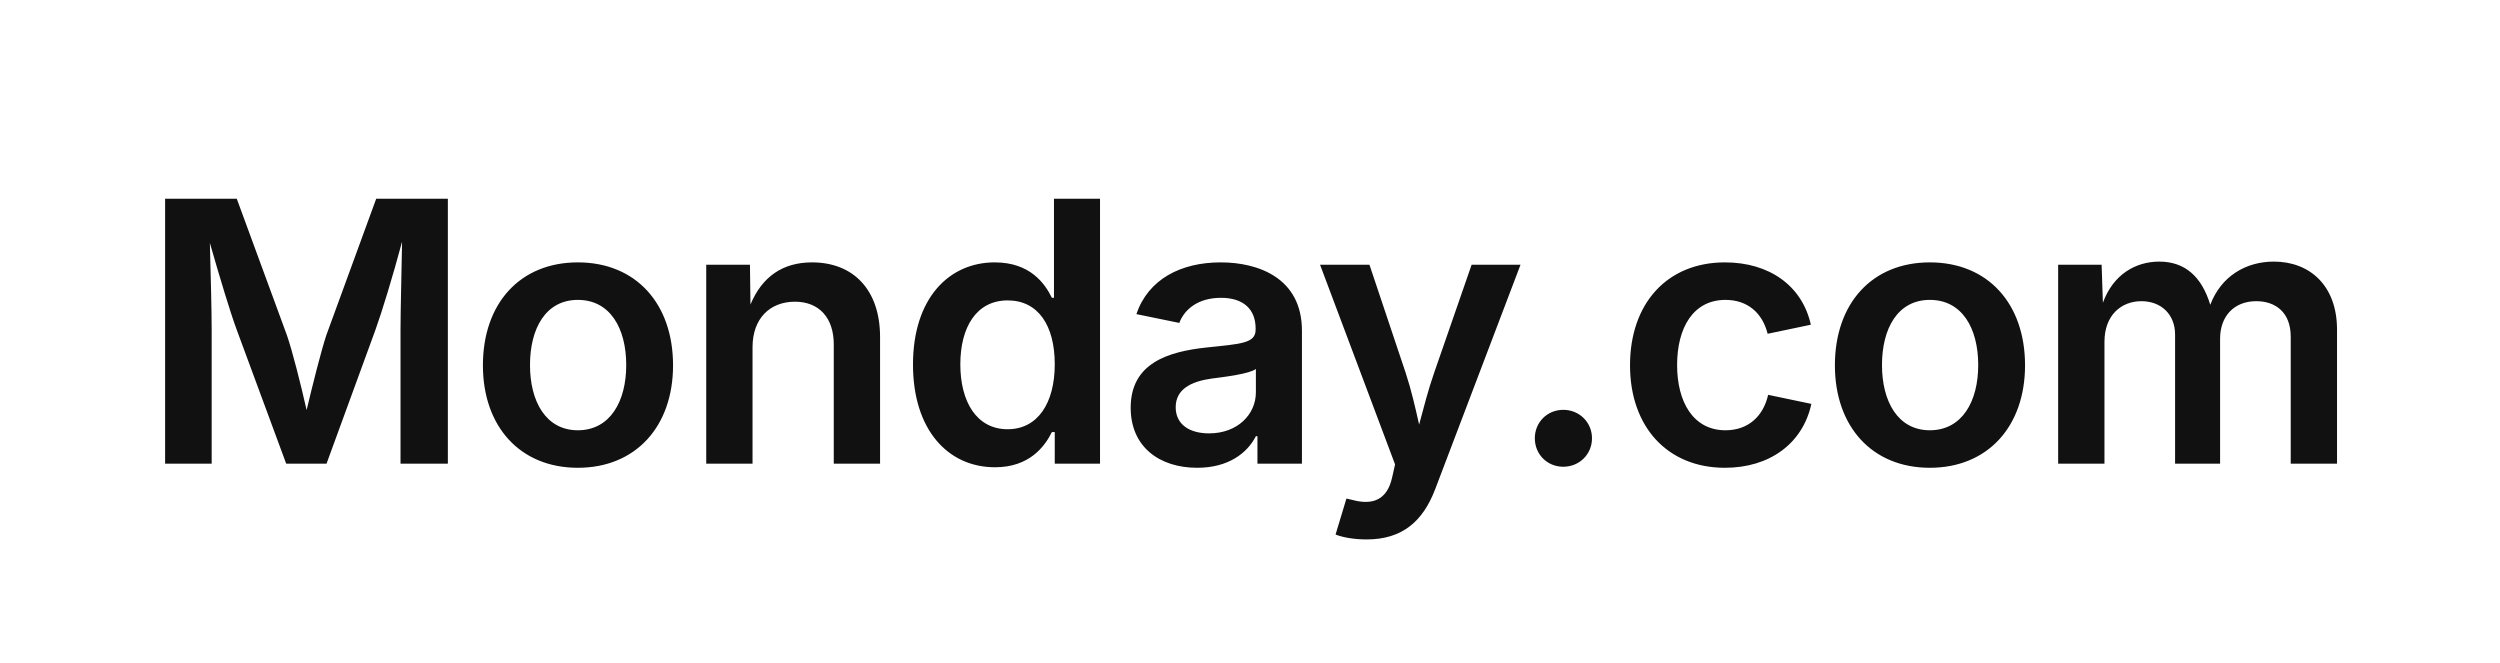
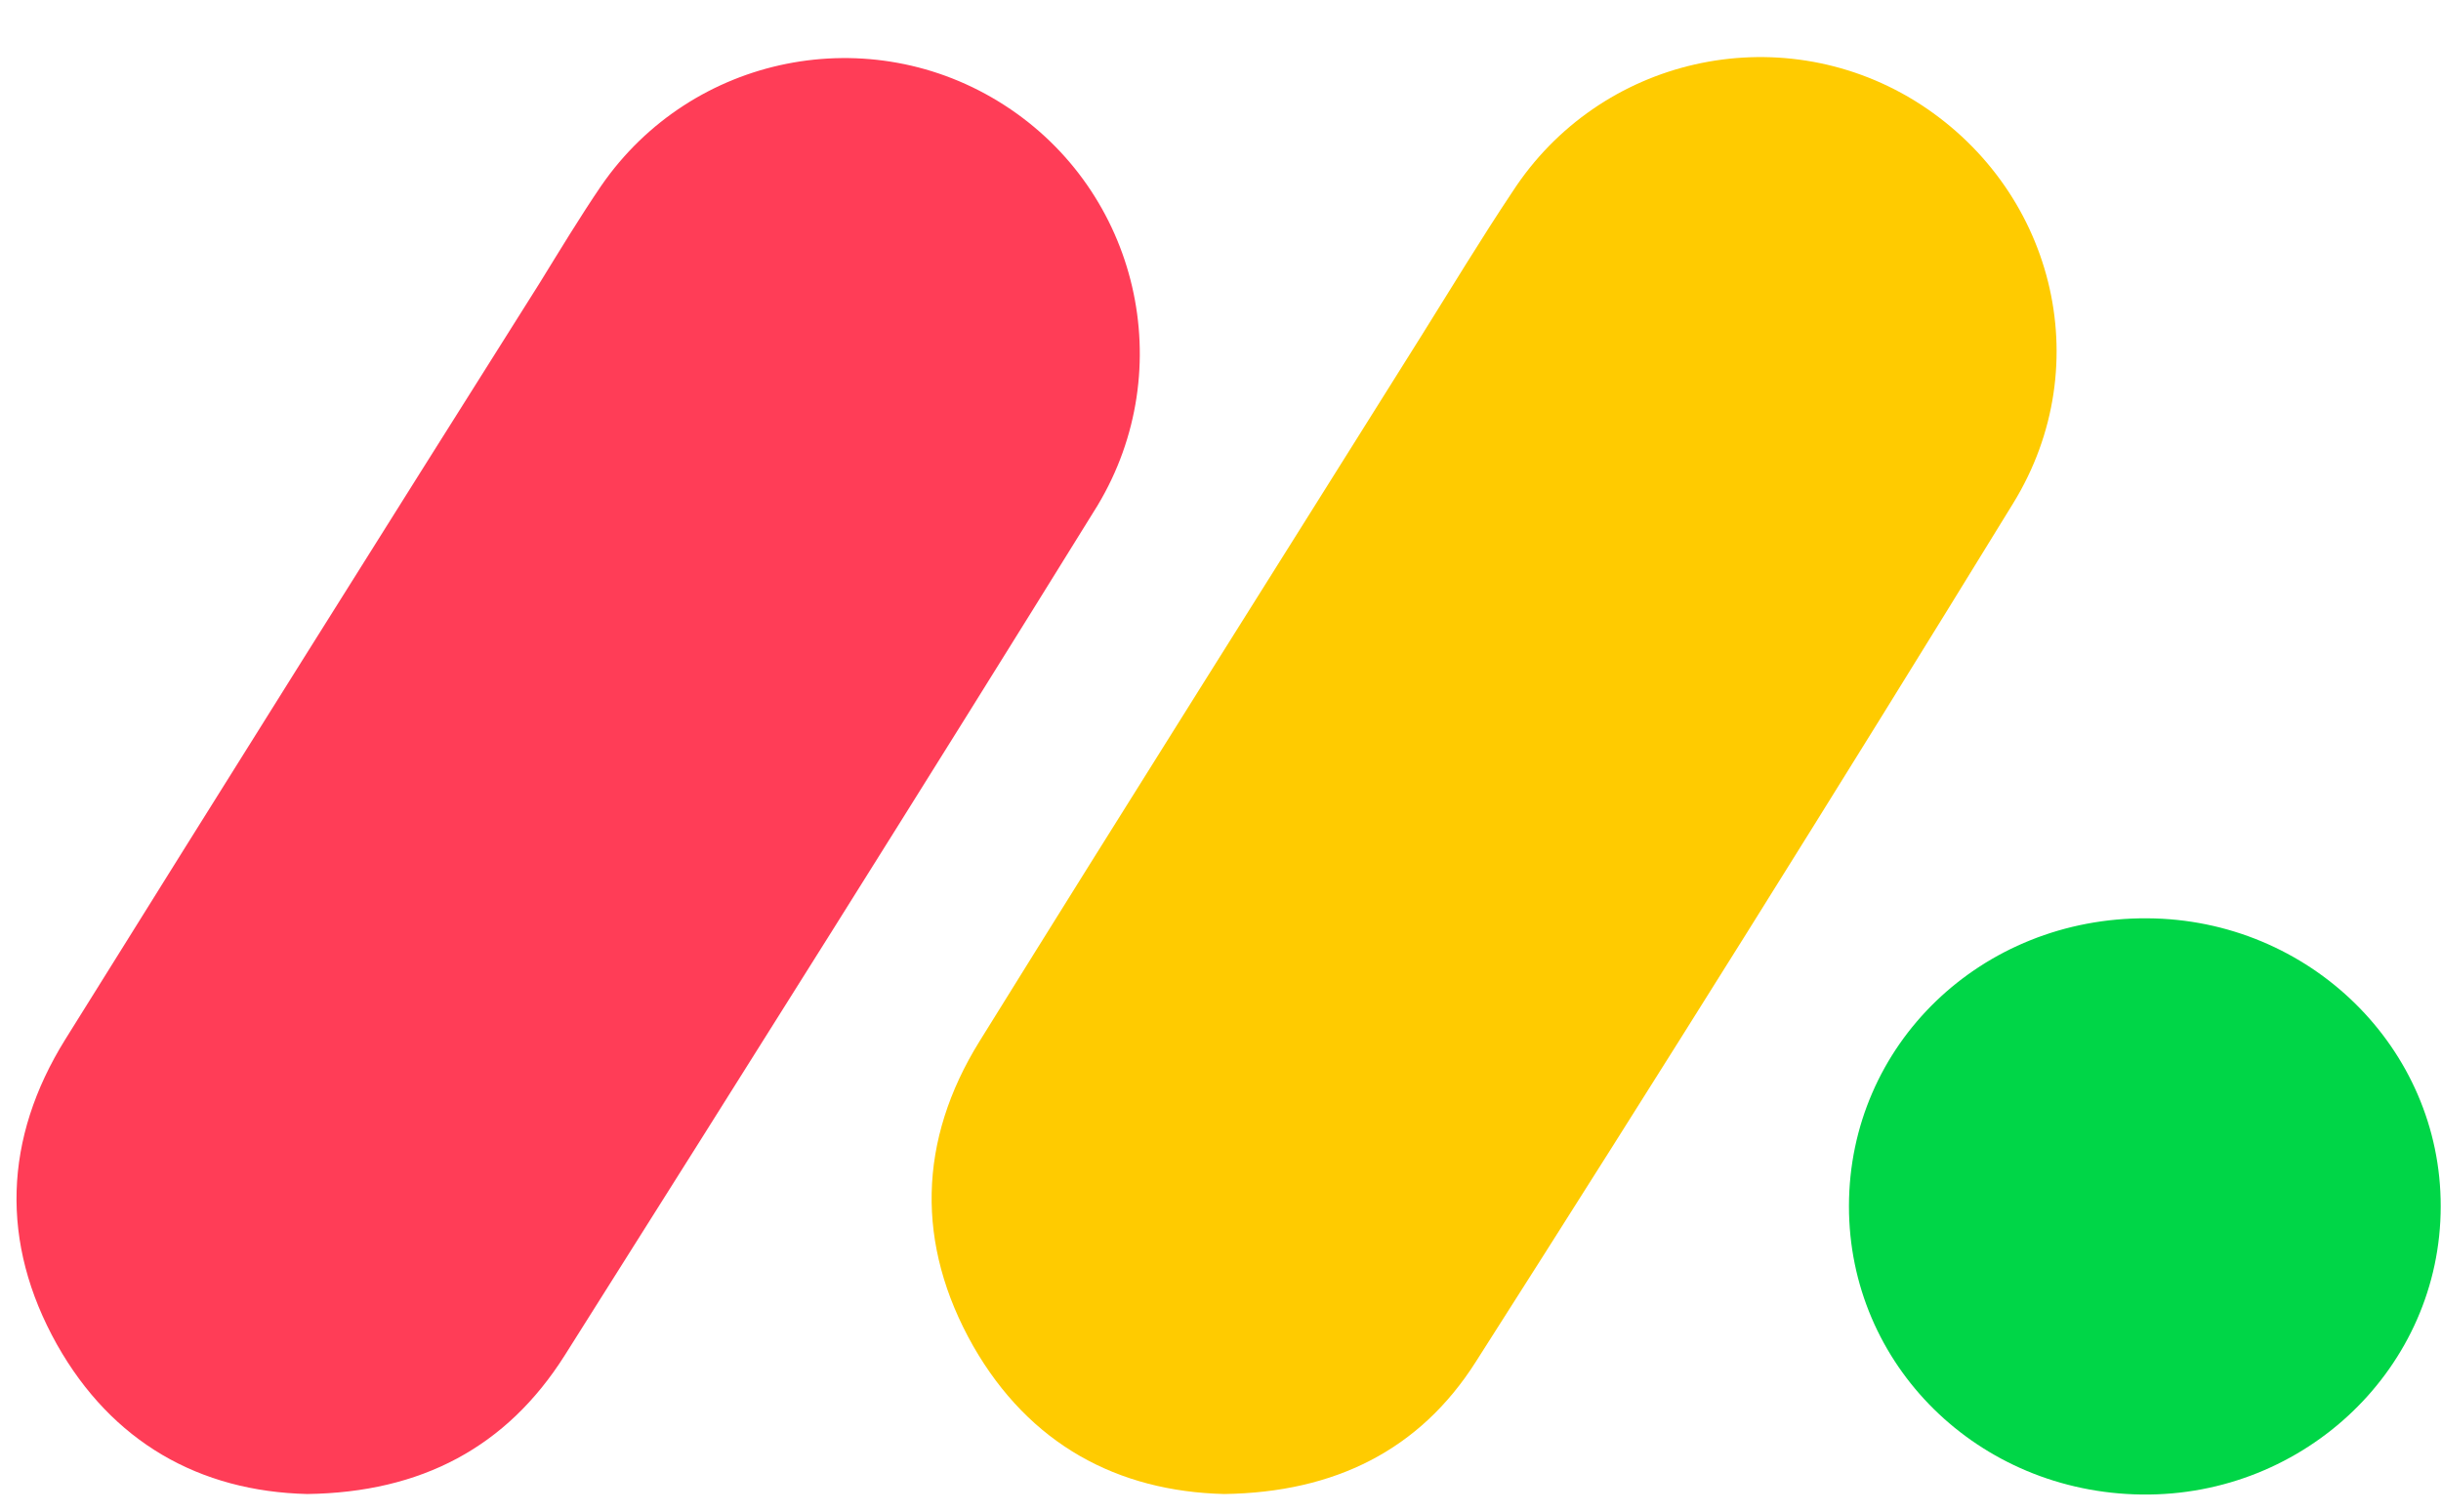
- <svg xmlns="http://www.w3.org/2000/svg" width="151" height="40" viewBox="0 0 151 40" role="img" aria-label="Monday.com">
-   <text x="50%" y="50%" dominant-baseline="central" text-anchor="middle" fill="#111111" font-family="Inter, system-ui, -apple-system, Segoe UI, sans-serif" font-size="22" font-weight="600" letter-spacing="-0.02em">Monday.com</text>
+ <svg xmlns="http://www.w3.org/2000/svg" height="1549" viewBox="-1.66 -4.102 243.05 147.512" width="2500">
+   <path d="m120.24 143.16c-10.63-.26-19.4-4.95-25-14.74-5.74-10.12-5.49-20.48.63-30.35 14.57-23.49 29.33-46.85 44-70.27 3-4.79 5.93-9.65 9.07-14.35a29.4 29.4 0 0 1 40-9.09c13.81 8.51 18.43 26.21 9.83 40.16q-26.37 42.95-53.49 85.48c-5.57 8.77-14.02 13-25.04 13.16z" fill="#ffcb00" />
+   <path d="m28.94 143.16c-10.73-.26-19.45-5.16-24.94-14.91-5.66-10.12-5.3-20.5.84-30.37q23.51-37.72 47.23-75.33c2-3.24 4-6.56 6.14-9.7a29.41 29.41 0 0 1 49.41 31.86c-17.52 28.29-35.28 56.48-53.05 84.64-5.77 9.13-14.26 13.65-25.63 13.81z" fill="#ff3d57" />
+   <path d="m212.13 85.82c16.17.08 29.26 12.93 29.23 28.69 0 16-13.44 28.9-29.76 28.7s-29.18-12.91-29.16-28.74c.02-16.06 13.16-28.75 29.69-28.65z" fill="#00d647" />
</svg>
